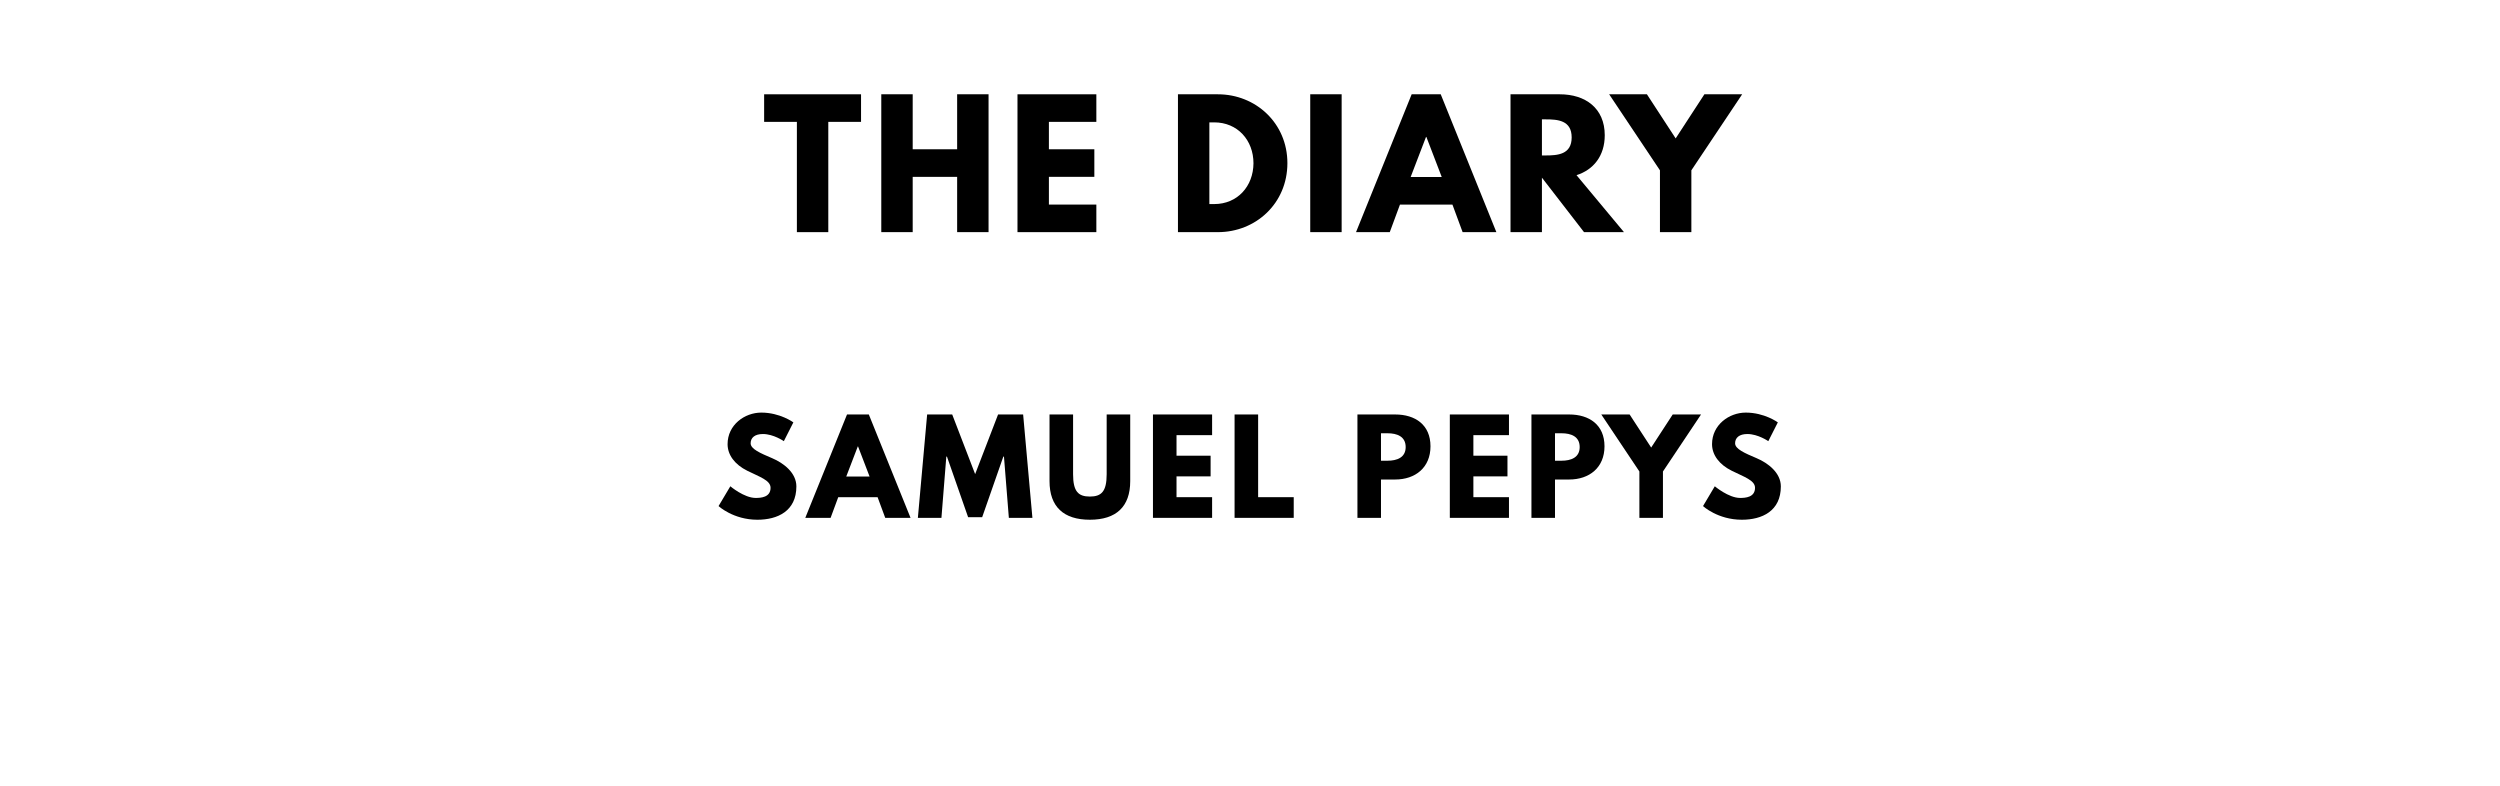
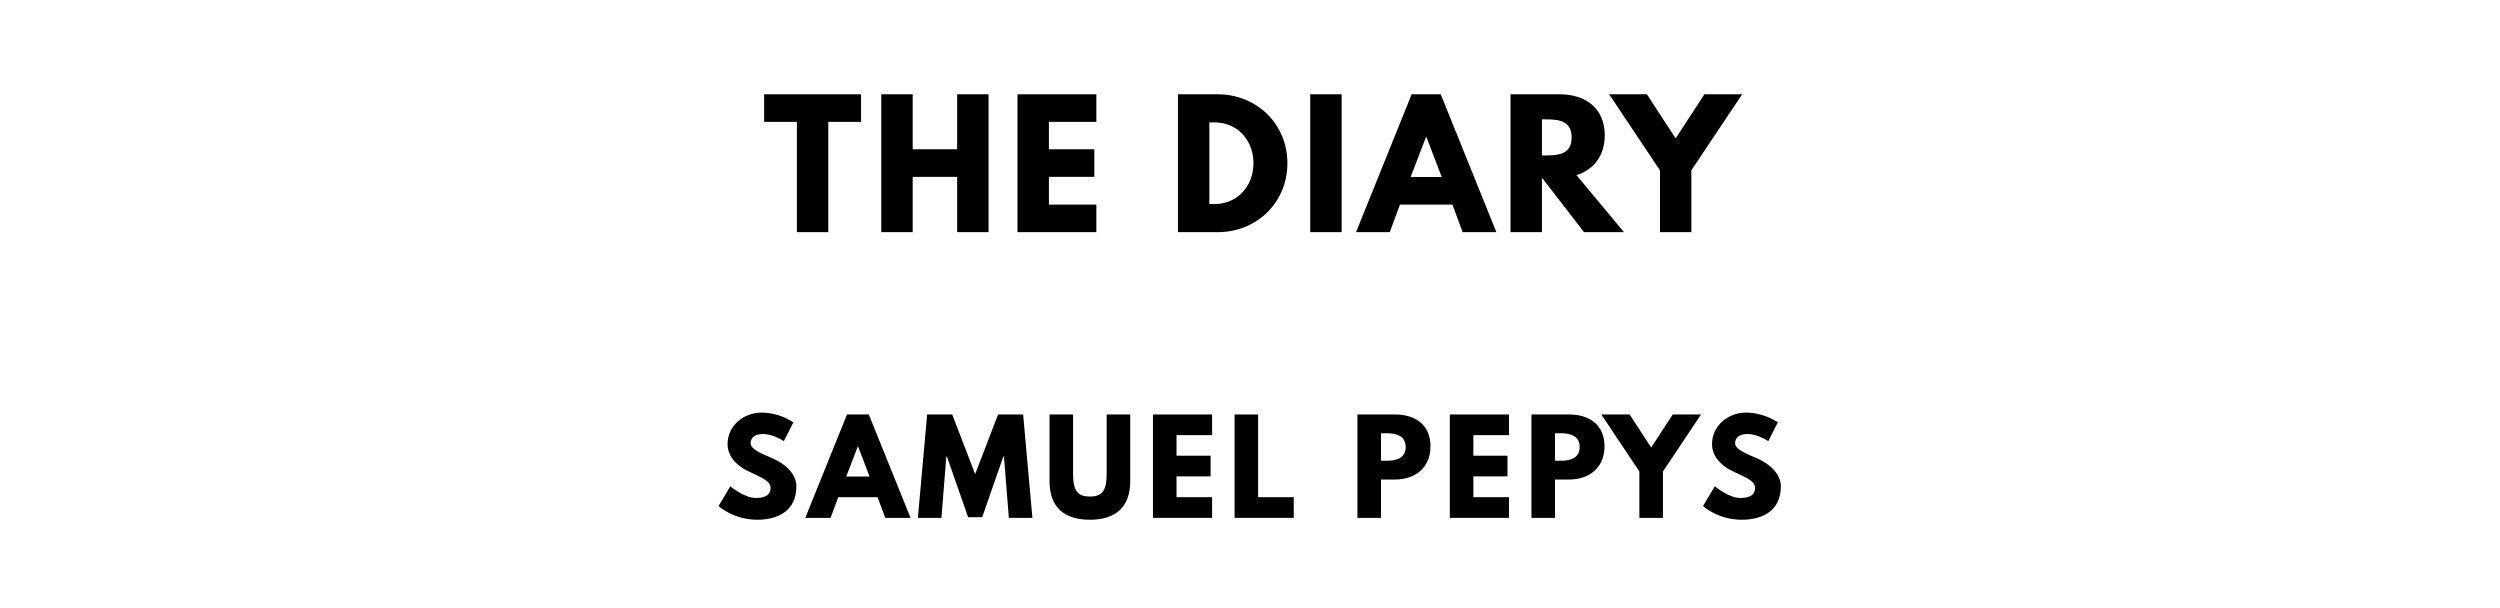
- <svg xmlns="http://www.w3.org/2000/svg" version="1.1" viewBox="0 0 1400 440">
+ <svg xmlns="http://www.w3.org/2000/svg" version="1.1" viewBox="0 0 1400 340">
  <g aria-label="THE DIARY">
    <path d="m 427.916,68.246 h 18.339 V 130 h 17.591 V 68.246 h 18.339 V 52.807 h -54.269 z" />
    <path d="m 511.11,99.029 h 24.889 V 130 h 17.591 V 52.807 H 535.999 V 83.591 H 511.11 V 52.807 H 493.52 V 130 h 17.591 z" />
    <path d="M 613.955,52.807 H 569.792 V 130 h 44.164 v -15.439 h -26.573 V 99.029 H 612.833 V 83.591 H 587.382 V 68.246 h 26.573 z" />
    <path d="M 659.653,52.807 V 130 h 22.363 c 21.24,0 38.924,-16.094 38.924,-38.643 0,-22.456 -17.778,-38.55 -38.924,-38.55 z M 677.243,114.281 V 68.526 h 2.713 c 13.099,0 21.988,10.012 21.988,22.924 -0.094,12.912 -8.982,22.83 -21.988,22.83 z" />
    <path d="M 751.322,52.807 H 733.732 V 130 h 17.591 z" />
    <path d="m 806.811,52.807 h -16.281 L 759.372,130 h 18.901 l 5.708,-15.439 H 813.36 L 819.068,130 h 18.901 z m 0.561,46.316 h -17.404 l 8.608,-22.456 h 0.187 z" />
    <path d="M 845.888,52.807 V 130 h 17.591 V 99.497 L 887.058,130 h 22.363 l -26.573,-31.906 c 9.45,-2.994 15.813,-10.76 15.813,-22.363 0,-15.158 -10.854,-22.924 -25.17,-22.924 z m 17.591,34.246 V 66.842 h 2.058 c 6.643,0 14.596,0.468 14.596,10.105 0,9.637 -7.953,10.105 -14.596,10.105 z" />
    <path d="m 901.129,52.807 28.444,42.573 V 130 h 17.591 V 95.38 l 28.444,-42.573 h -21.146 L 938.369,77.509 922.276,52.807 Z" />
  </g>
  <g aria-label="SAMUEL PEPYS">
    <path d="m 426.32,231.053 c -9.333,0 -18.877,6.877 -18.877,17.684 0,6.035 4.07,11.439 11.018,14.877 6.877,3.439 13.053,5.333 13.053,9.544 0,5.404 -5.474,5.684 -8.351,5.684 -6.456,0 -14.175,-6.526 -14.175,-6.526 l -6.596,11.088 c 0,0 8.211,7.649 21.754,7.649 11.298,0 21.825,-4.842 21.825,-18.667 0,-7.579 -7.088,-13.053 -13.544,-15.789 -6.596,-2.807 -12.07,-5.123 -12.07,-8.351 0,-3.158 2.386,-5.193 6.877,-5.193 5.965,0 11.719,4 11.719,4 l 5.333,-10.526 c 0,0 -7.439,-5.474 -17.965,-5.474 z" />
    <path d="M 486.539,232.105 H 474.328 L 450.96,290 h 14.175 l 4.281,-11.579 h 22.035 L 495.732,290 h 14.175 z m 0.421,34.737 H 473.907 L 480.363,250 h 0.14 z" />
    <path d="m 564.957,290 h 13.193 l -5.193,-57.895 H 558.922 L 546.08,265.509 533.237,232.105 H 519.202 L 514.009,290 h 13.193 l 2.737,-34.316 h 0.351 l 11.86,33.965 h 7.86 l 11.86,-33.965 h 0.351 z" />
    <path d="M 632.926,232.105 H 619.733 v 33.474 c 0,9.684 -2.947,12.491 -9.404,12.491 -6.456,0 -9.404,-2.807 -9.404,-12.491 V 232.105 H 587.733 v 37.333 c 0,14.316 7.86,21.614 22.596,21.614 14.737,0 22.596,-7.298 22.596,-21.614 z" />
    <path d="M 678.778,232.105 H 645.655 V 290 h 33.123 v -11.579 h -19.93 v -11.649 h 19.088 v -11.579 h -19.088 v -11.509 h 19.93 z" />
    <path d="M 704.555,232.105 H 691.362 V 290 h 33.123 v -11.579 h -19.93 z" />
    <path d="M 760.162,232.105 V 290 h 13.193 v -21.474 h 7.93 c 11.298,0 19.789,-6.667 19.789,-18.596 0,-12 -8.491,-17.825 -19.789,-17.825 z M 773.355,258 v -15.368 h 3.719 c 5.193,0 10.105,1.754 10.105,7.719 0,5.895 -4.912,7.649 -10.105,7.649 z" />
    <path d="m 845.022,232.105 h -33.123 V 290 h 33.123 v -11.579 h -19.93 v -11.649 h 19.088 v -11.579 h -19.088 v -11.509 h 19.93 z" />
    <path d="M 857.607,232.105 V 290 h 13.193 v -21.474 h 7.93 c 11.298,0 19.789,-6.667 19.789,-18.596 0,-12 -8.491,-17.825 -19.789,-17.825 z M 870.8,258 v -15.368 h 3.719 c 5.193,0 10.105,1.754 10.105,7.719 0,5.895 -4.912,7.649 -10.105,7.649 z" />
    <path d="m 896.724,232.105 21.333,31.93 V 290 h 13.193 v -25.965 l 21.333,-31.93 h -15.86 l -12.07,18.526 -12.07,-18.526 z" />
    <path d="m 977.619,231.053 c -9.333,0 -18.877,6.877 -18.877,17.684 0,6.035 4.07,11.439 11.018,14.877 6.877,3.439 13.053,5.333 13.053,9.544 0,5.404 -5.474,5.684 -8.351,5.684 -6.456,0 -14.175,-6.526 -14.175,-6.526 l -6.596,11.088 c 0,0 8.211,7.649 21.754,7.649 11.298,0 21.825,-4.842 21.825,-18.667 0,-7.579 -7.088,-13.053 -13.544,-15.789 -6.596,-2.807 -12.07,-5.123 -12.07,-8.351 0,-3.158 2.386,-5.193 6.877,-5.193 5.965,0 11.719,4 11.719,4 l 5.333,-10.526 c 0,0 -7.439,-5.474 -17.965,-5.474 z" />
  </g>
</svg>
